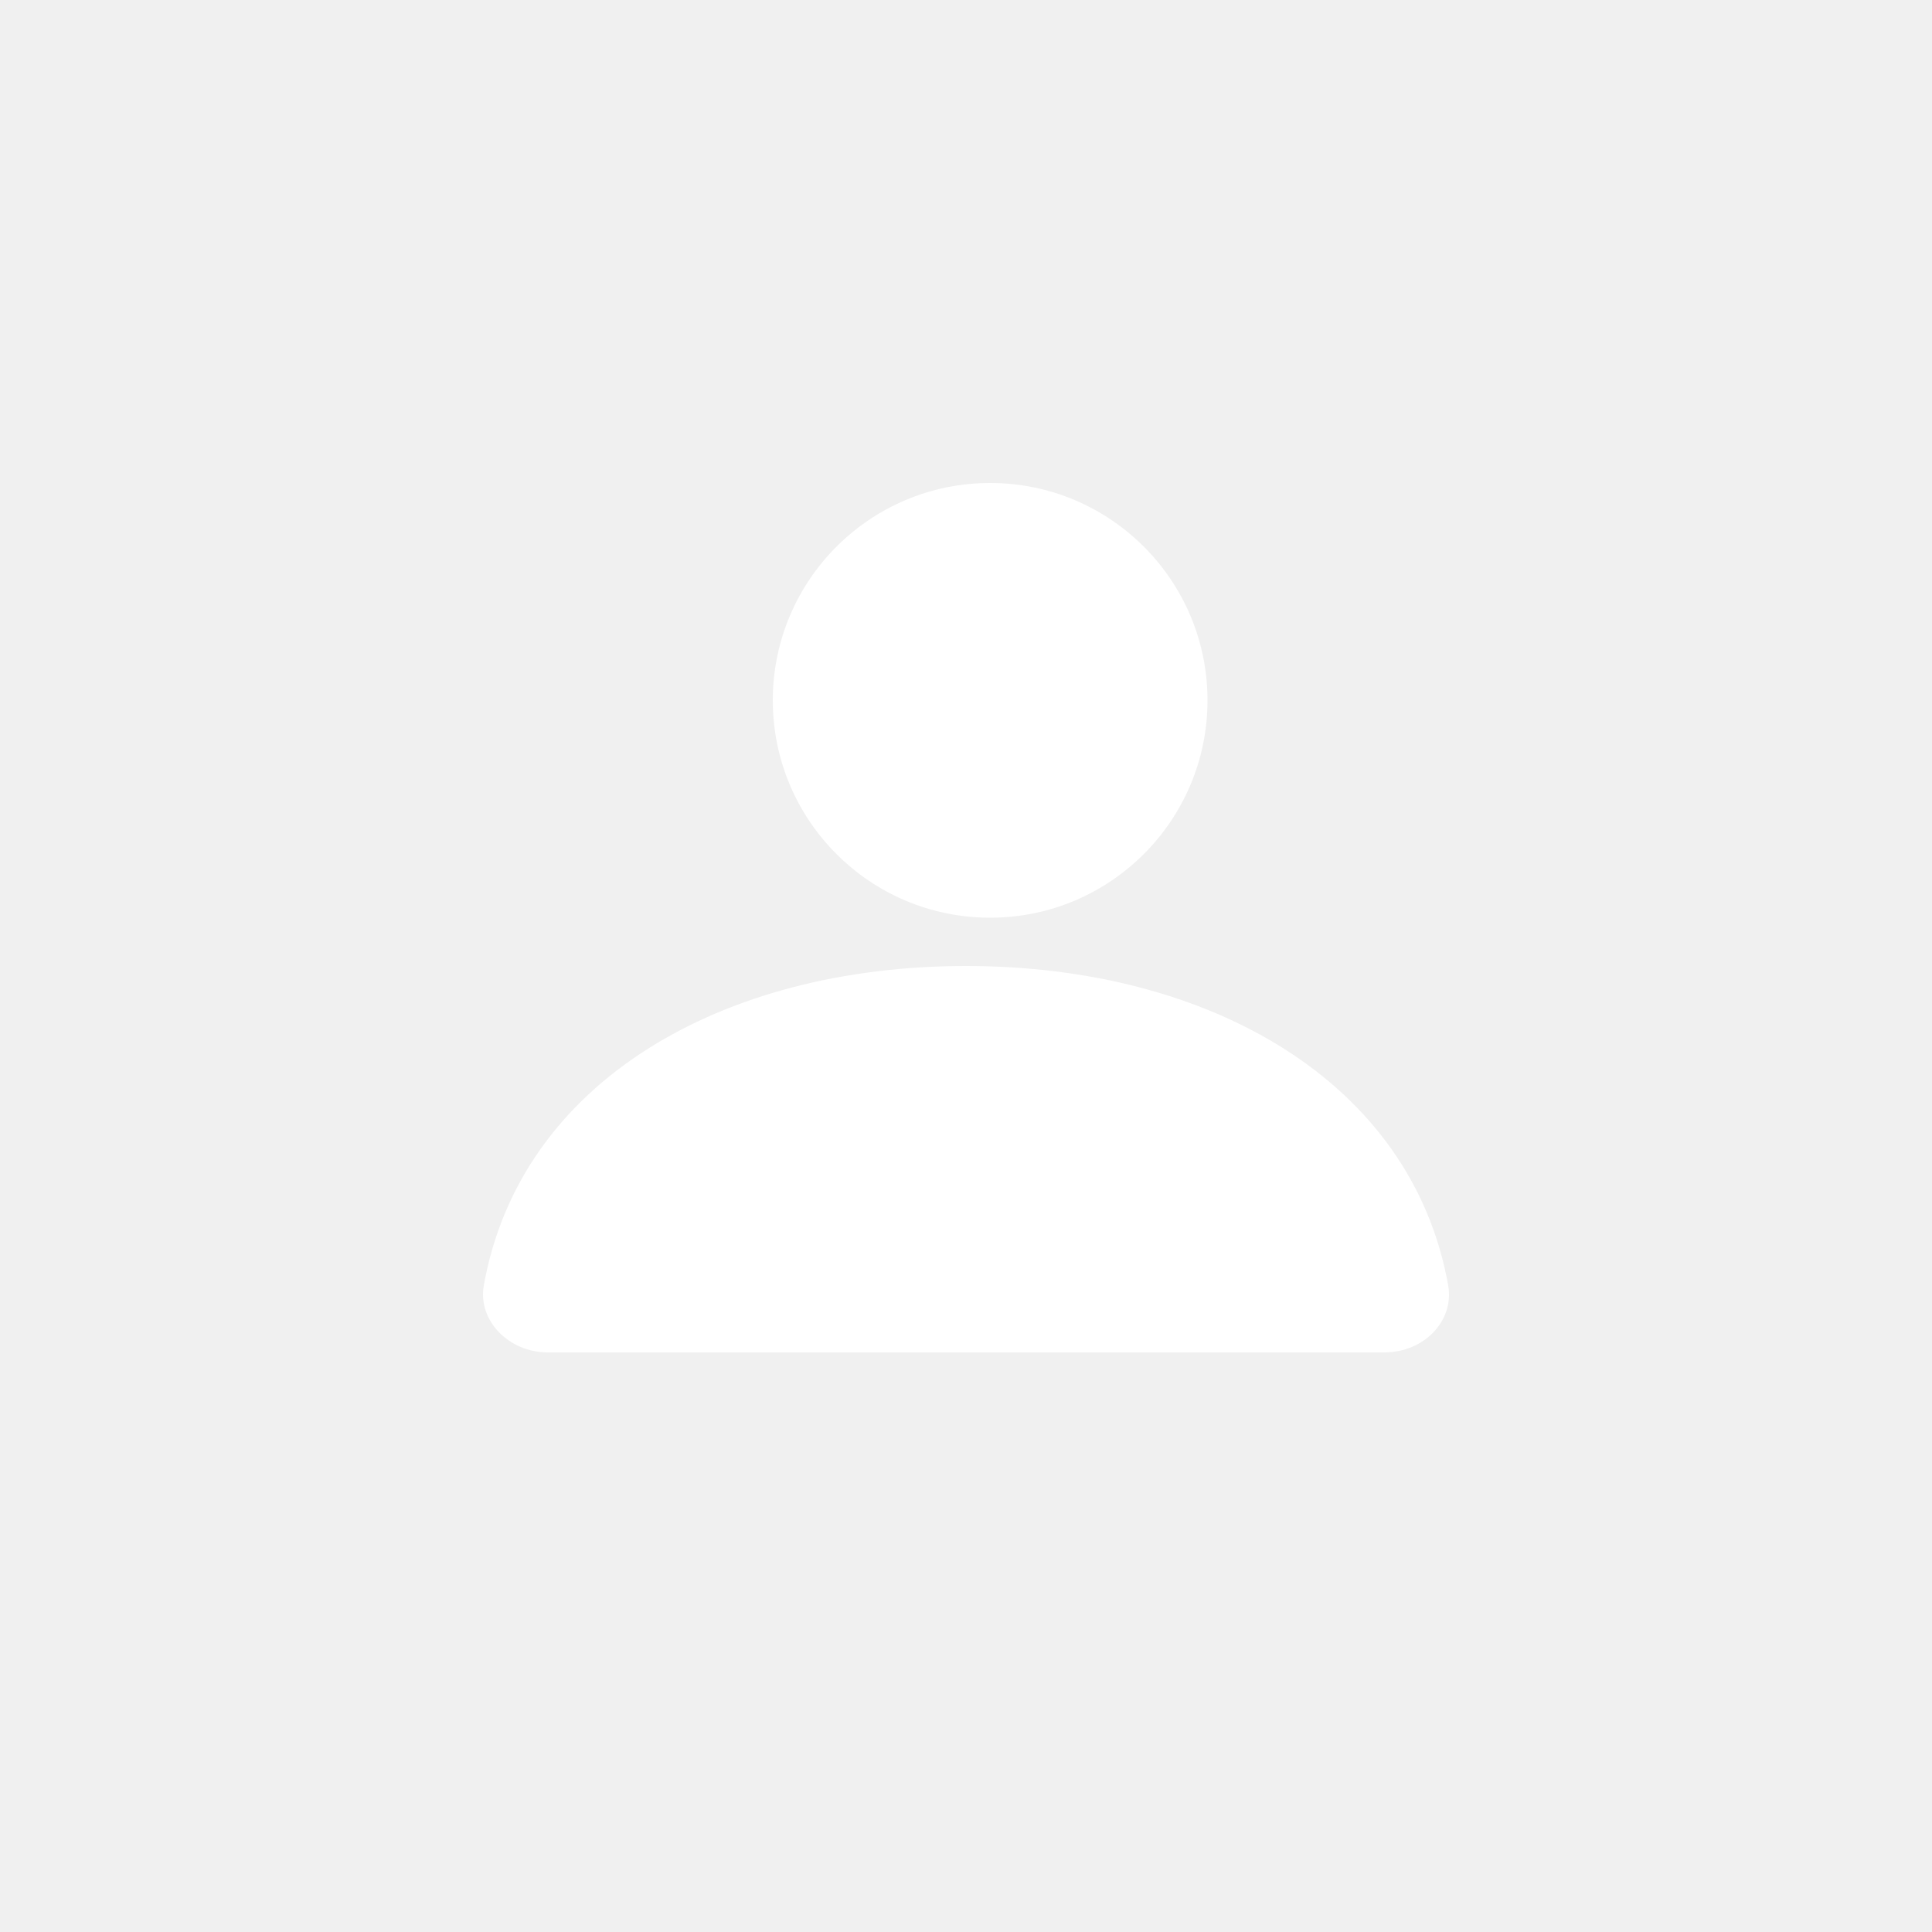
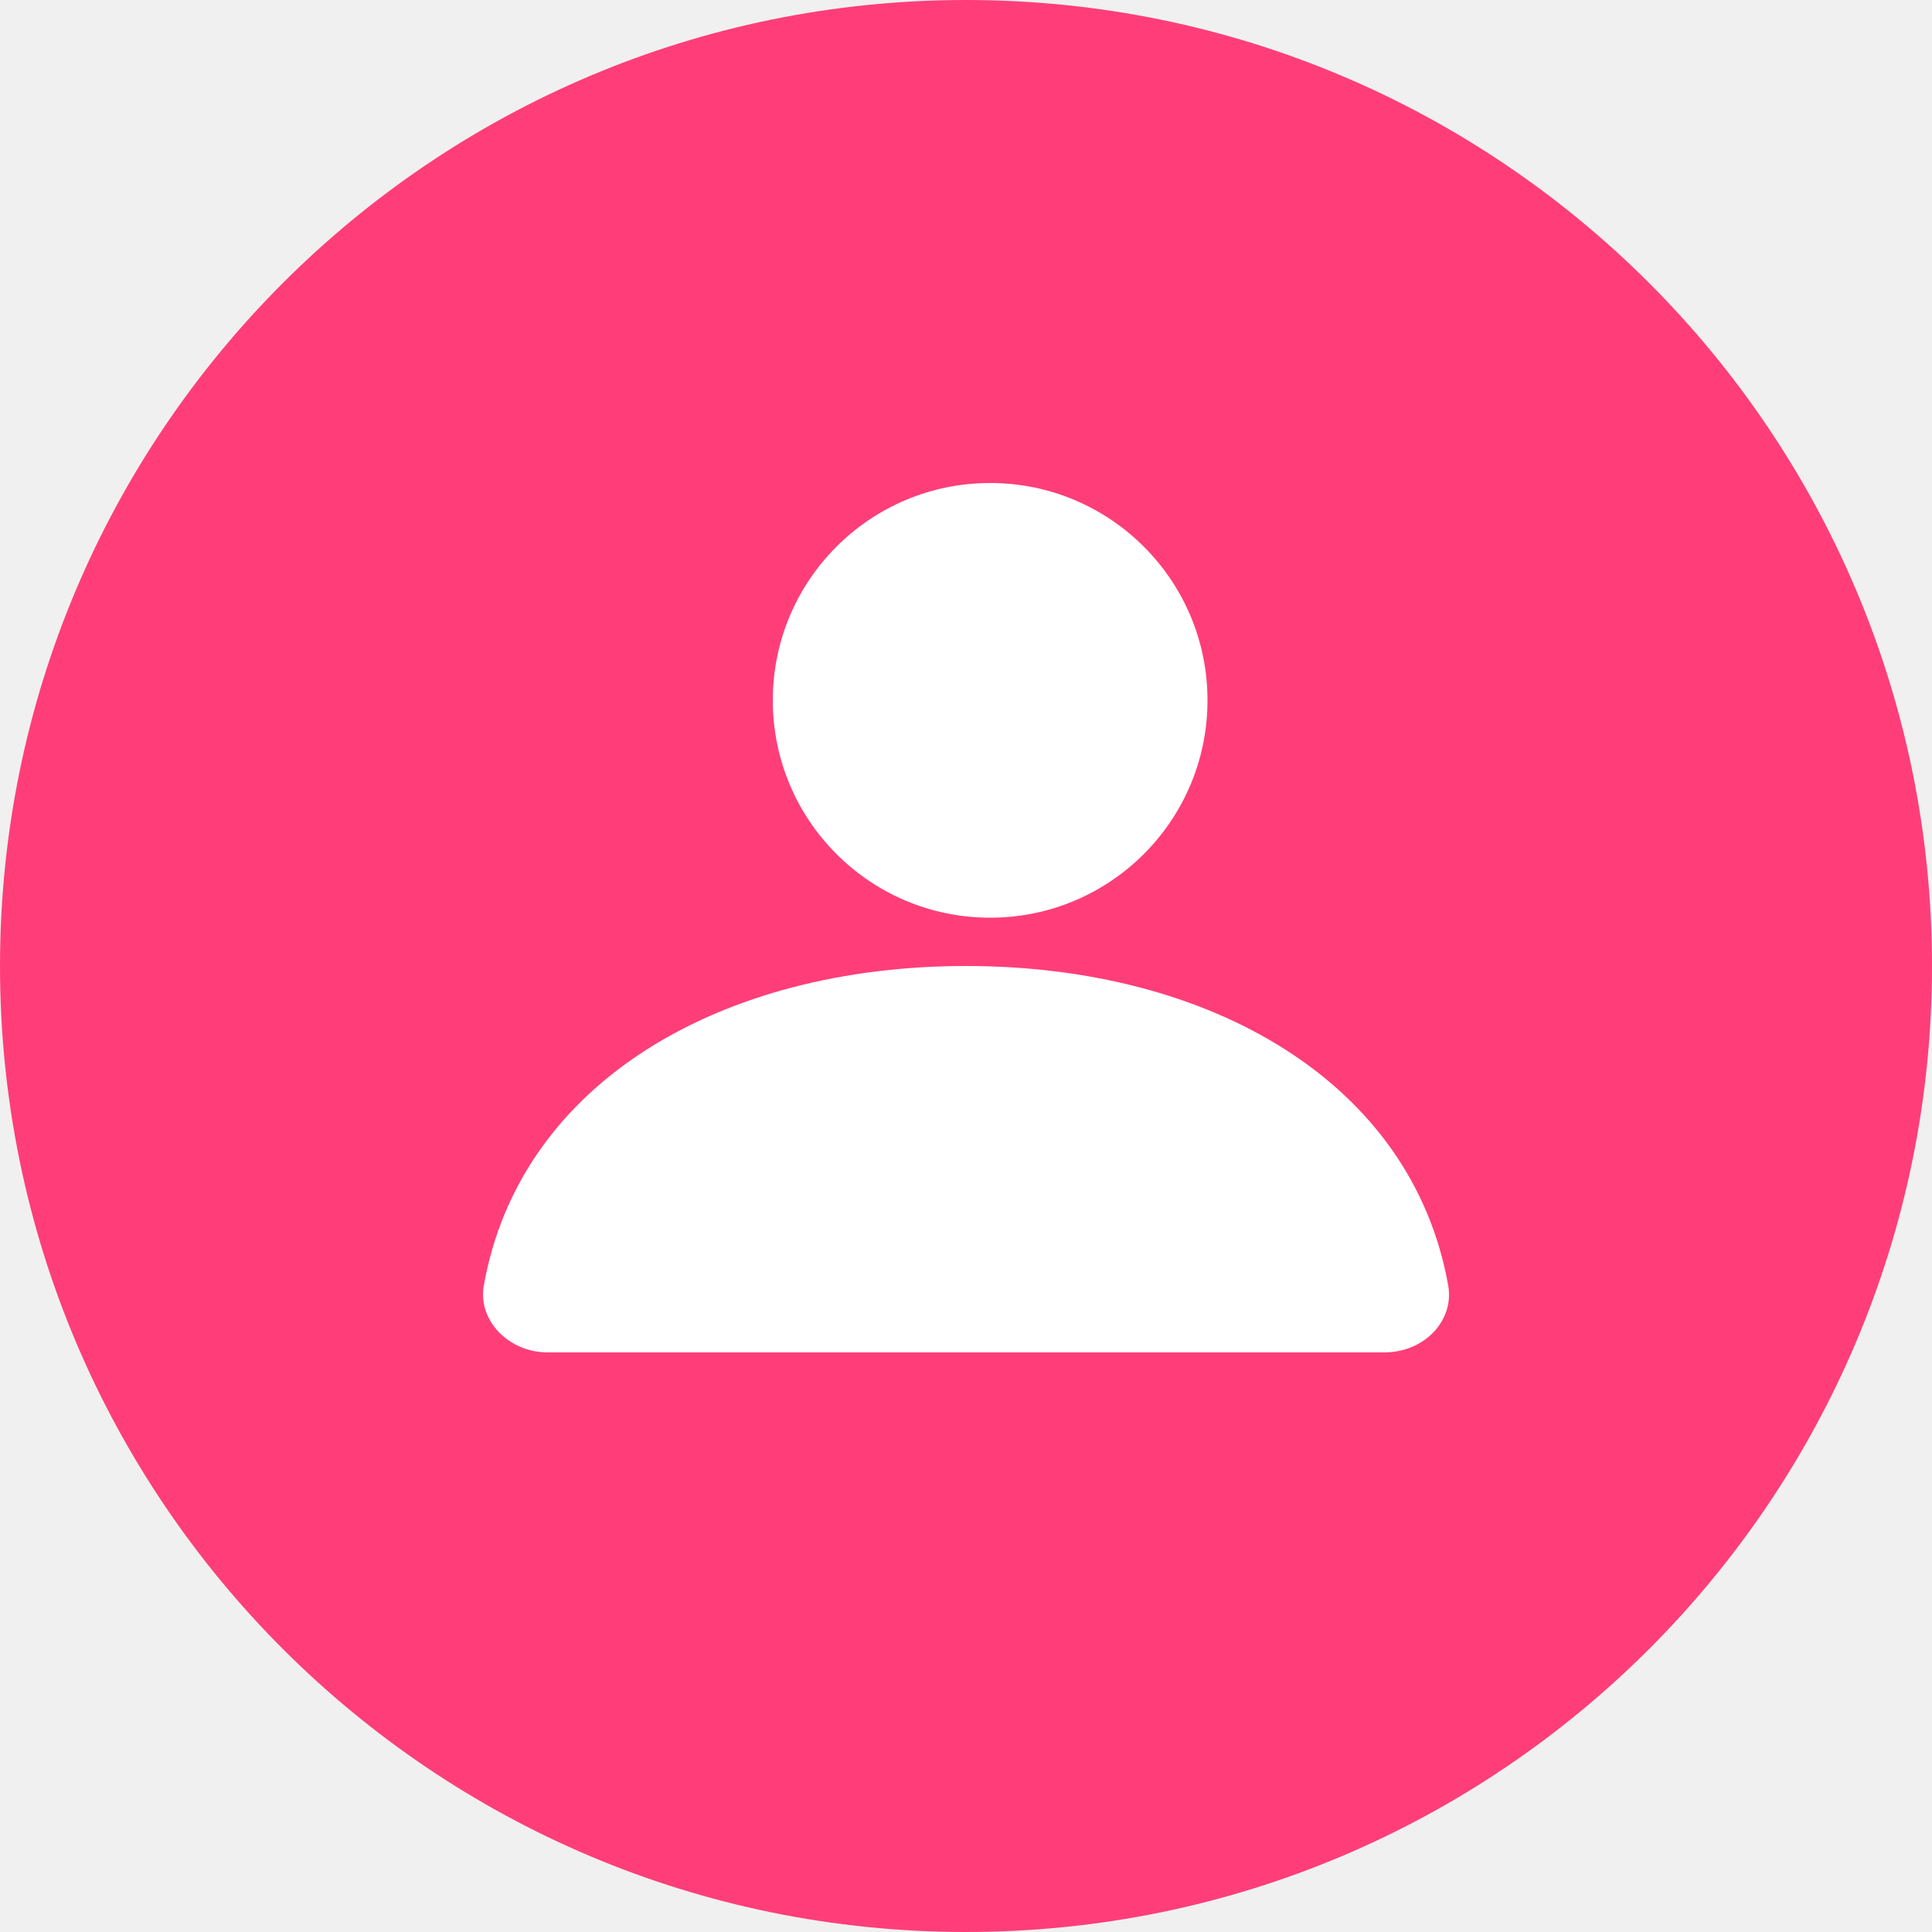
<svg xmlns="http://www.w3.org/2000/svg" width="40" height="40" viewBox="0 0 40 40" fill="none">
  <g id="ic/profile">
-     <rect id="back" width="40" height="40" rx="20" fill="none" />
+     <rect id="back" width="40" height="40" rx="20" fill="#FF3E79" />
    <g id="Group">
      <g id="Group 2">
        <path id="Oval" d="M20.5 19C22.985 19 25 16.985 25 14.5C25 12.015 22.985 10 20.5 10C18.015 10 16 12.015 16 14.5C16 16.985 18.015 19 20.5 19Z" fill="white" />
        <path id="Path" d="M10.017 26.612C9.887 27.341 10.535 28 11.339 28H28.66C29.49 28 30.113 27.341 29.983 26.612C29.231 22.4 25.056 20 20 20C14.943 20 10.769 22.4 10.017 26.612Z" fill="white" />
      </g>
    </g>
  </g>
</svg>
